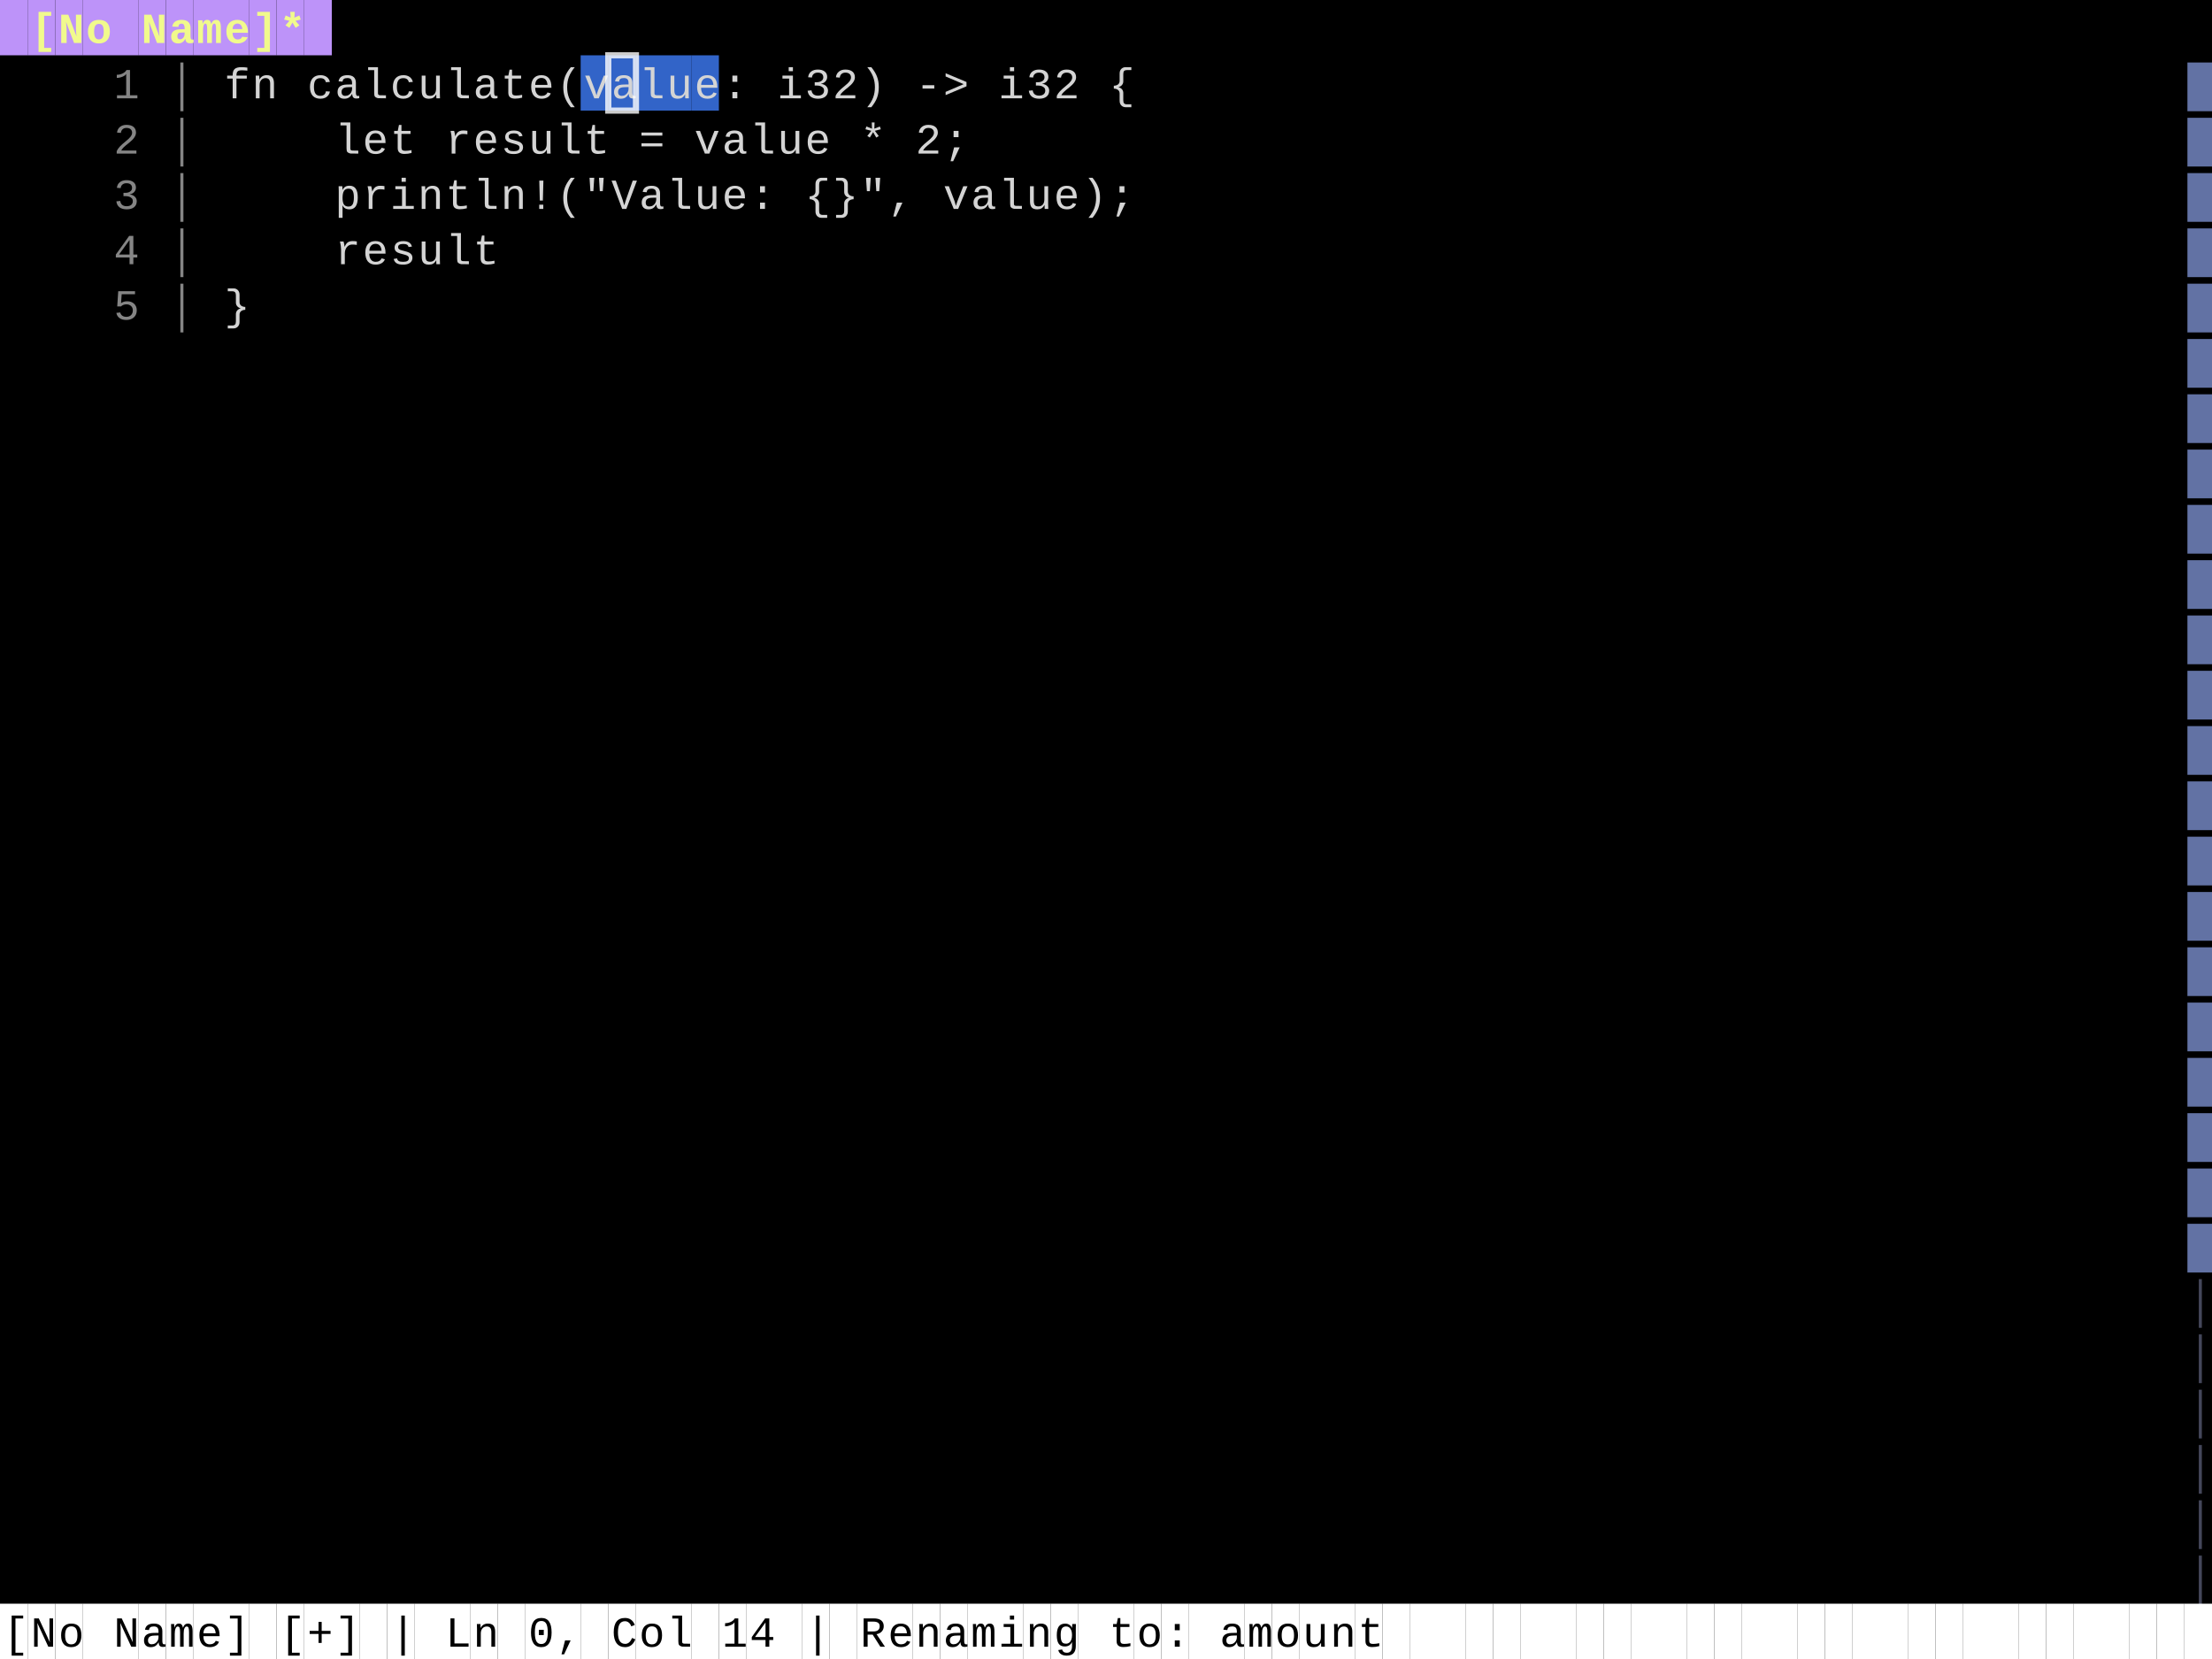
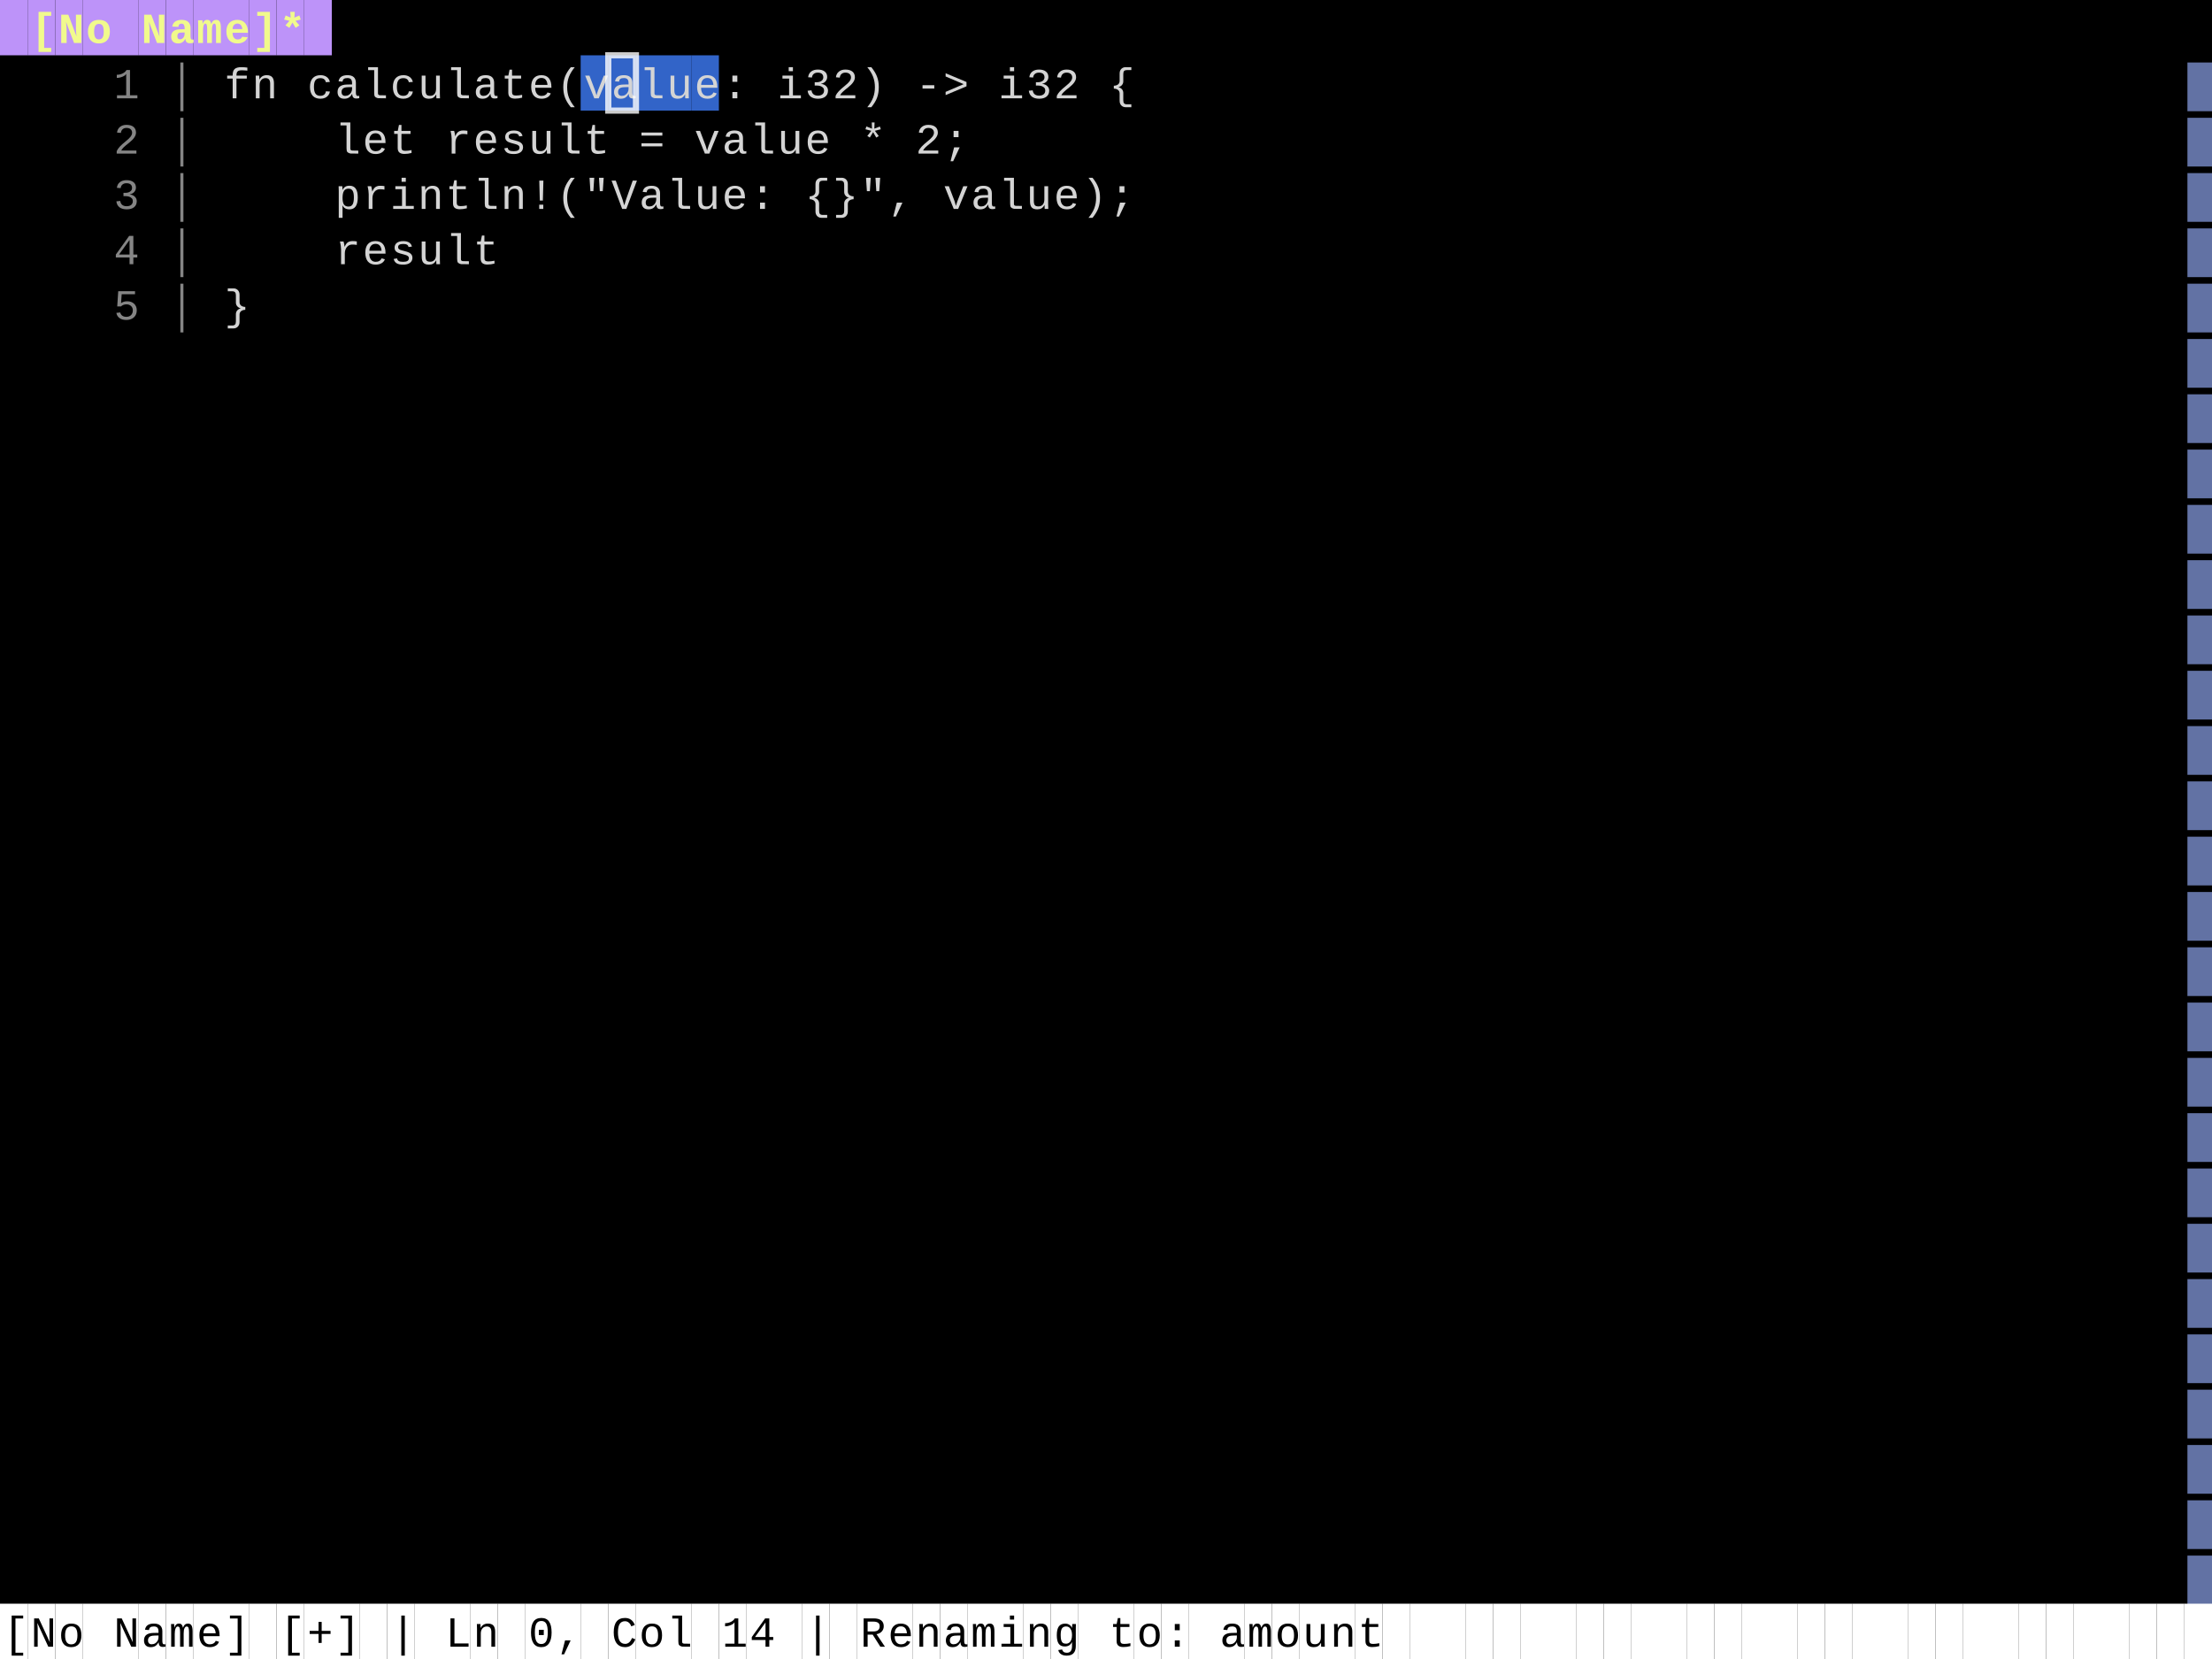
<svg xmlns="http://www.w3.org/2000/svg" width="720" height="540" viewBox="0 0 720 540">
  <style>
    .terminal { font-family: 'Courier New', 'Consolas', monospace; font-size: 14px; white-space: pre; }
</style>
  <rect width="100%" height="100%" fill="#000000" />
  <rect x="0" y="0" width="9" height="18" fill="#bd93f9" />
  <rect x="9" y="0" width="9" height="18" fill="#bd93f9" />
  <text x="10" y="14" fill="#f1fa8c" class="terminal" style="font-weight:bold;">[</text>
  <rect x="18" y="0" width="9" height="18" fill="#bd93f9" />
  <text x="19" y="14" fill="#f1fa8c" class="terminal" style="font-weight:bold;">N</text>
  <rect x="27" y="0" width="9" height="18" fill="#bd93f9" />
  <text x="28" y="14" fill="#f1fa8c" class="terminal" style="font-weight:bold;">o</text>
  <rect x="36" y="0" width="9" height="18" fill="#bd93f9" />
  <rect x="45" y="0" width="9" height="18" fill="#bd93f9" />
  <text x="46" y="14" fill="#f1fa8c" class="terminal" style="font-weight:bold;">N</text>
  <rect x="54" y="0" width="9" height="18" fill="#bd93f9" />
  <text x="55" y="14" fill="#f1fa8c" class="terminal" style="font-weight:bold;">a</text>
  <rect x="63" y="0" width="9" height="18" fill="#bd93f9" />
  <text x="64" y="14" fill="#f1fa8c" class="terminal" style="font-weight:bold;">m</text>
  <rect x="72" y="0" width="9" height="18" fill="#bd93f9" />
  <text x="73" y="14" fill="#f1fa8c" class="terminal" style="font-weight:bold;">e</text>
  <rect x="81" y="0" width="9" height="18" fill="#bd93f9" />
  <text x="82" y="14" fill="#f1fa8c" class="terminal" style="font-weight:bold;">]</text>
  <rect x="90" y="0" width="9" height="18" fill="#bd93f9" />
  <text x="91" y="14" fill="#f1fa8c" class="terminal" style="font-weight:bold;">*</text>
  <rect x="99" y="0" width="9" height="18" fill="#bd93f9" />
  <text x="37" y="32" fill="#858585" class="terminal" style="">1</text>
  <text x="55" y="32" fill="#858585" class="terminal" style="">│</text>
  <text x="73" y="32" fill="#d4d4d4" class="terminal" style="">f</text>
  <text x="82" y="32" fill="#d4d4d4" class="terminal" style="">n</text>
  <text x="100" y="32" fill="#d4d4d4" class="terminal" style="">c</text>
  <text x="109" y="32" fill="#d4d4d4" class="terminal" style="">a</text>
  <text x="118" y="32" fill="#d4d4d4" class="terminal" style="">l</text>
  <text x="127" y="32" fill="#d4d4d4" class="terminal" style="">c</text>
  <text x="136" y="32" fill="#d4d4d4" class="terminal" style="">u</text>
  <text x="145" y="32" fill="#d4d4d4" class="terminal" style="">l</text>
  <text x="154" y="32" fill="#d4d4d4" class="terminal" style="">a</text>
  <text x="163" y="32" fill="#d4d4d4" class="terminal" style="">t</text>
  <text x="172" y="32" fill="#d4d4d4" class="terminal" style="">e</text>
  <text x="181" y="32" fill="#d4d4d4" class="terminal" style="">(</text>
  <rect x="189" y="18" width="9" height="18" fill="#3264c8" />
  <text x="190" y="32" fill="#d4d4d4" class="terminal" style="">v</text>
  <rect x="198" y="18" width="9" height="18" fill="#3264c8" />
  <text x="199" y="32" fill="#d4d4d4" class="terminal" style="">a</text>
  <rect x="207" y="18" width="9" height="18" fill="#3264c8" />
  <text x="208" y="32" fill="#d4d4d4" class="terminal" style="">l</text>
  <rect x="216" y="18" width="9" height="18" fill="#3264c8" />
  <text x="217" y="32" fill="#d4d4d4" class="terminal" style="">u</text>
  <rect x="225" y="18" width="9" height="18" fill="#3264c8" />
  <text x="226" y="32" fill="#d4d4d4" class="terminal" style="">e</text>
  <text x="235" y="32" fill="#d4d4d4" class="terminal" style="">:</text>
  <text x="253" y="32" fill="#d4d4d4" class="terminal" style="">i</text>
  <text x="262" y="32" fill="#d4d4d4" class="terminal" style="">3</text>
  <text x="271" y="32" fill="#d4d4d4" class="terminal" style="">2</text>
  <text x="280" y="32" fill="#d4d4d4" class="terminal" style="">)</text>
  <text x="298" y="32" fill="#d4d4d4" class="terminal" style="">-</text>
  <text x="307" y="32" fill="#d4d4d4" class="terminal" style="">&gt;</text>
  <text x="325" y="32" fill="#d4d4d4" class="terminal" style="">i</text>
  <text x="334" y="32" fill="#d4d4d4" class="terminal" style="">3</text>
  <text x="343" y="32" fill="#d4d4d4" class="terminal" style="">2</text>
  <text x="361" y="32" fill="#d4d4d4" class="terminal" style="">{</text>
  <text x="712" y="32" fill="#6272a4" class="terminal" style="">█</text>
  <text x="37" y="50" fill="#858585" class="terminal" style="">2</text>
  <text x="55" y="50" fill="#858585" class="terminal" style="">│</text>
  <text x="109" y="50" fill="#d4d4d4" class="terminal" style="">l</text>
  <text x="118" y="50" fill="#d4d4d4" class="terminal" style="">e</text>
  <text x="127" y="50" fill="#d4d4d4" class="terminal" style="">t</text>
  <text x="145" y="50" fill="#d4d4d4" class="terminal" style="">r</text>
  <text x="154" y="50" fill="#d4d4d4" class="terminal" style="">e</text>
  <text x="163" y="50" fill="#d4d4d4" class="terminal" style="">s</text>
  <text x="172" y="50" fill="#d4d4d4" class="terminal" style="">u</text>
  <text x="181" y="50" fill="#d4d4d4" class="terminal" style="">l</text>
  <text x="190" y="50" fill="#d4d4d4" class="terminal" style="">t</text>
  <text x="208" y="50" fill="#d4d4d4" class="terminal" style="">=</text>
  <text x="226" y="50" fill="#d4d4d4" class="terminal" style="">v</text>
  <text x="235" y="50" fill="#d4d4d4" class="terminal" style="">a</text>
  <text x="244" y="50" fill="#d4d4d4" class="terminal" style="">l</text>
  <text x="253" y="50" fill="#d4d4d4" class="terminal" style="">u</text>
  <text x="262" y="50" fill="#d4d4d4" class="terminal" style="">e</text>
  <text x="280" y="50" fill="#d4d4d4" class="terminal" style="">*</text>
  <text x="298" y="50" fill="#d4d4d4" class="terminal" style="">2</text>
  <text x="307" y="50" fill="#d4d4d4" class="terminal" style="">;</text>
  <text x="712" y="50" fill="#6272a4" class="terminal" style="">█</text>
  <text x="37" y="68" fill="#858585" class="terminal" style="">3</text>
  <text x="55" y="68" fill="#858585" class="terminal" style="">│</text>
  <text x="109" y="68" fill="#d4d4d4" class="terminal" style="">p</text>
  <text x="118" y="68" fill="#d4d4d4" class="terminal" style="">r</text>
  <text x="127" y="68" fill="#d4d4d4" class="terminal" style="">i</text>
  <text x="136" y="68" fill="#d4d4d4" class="terminal" style="">n</text>
  <text x="145" y="68" fill="#d4d4d4" class="terminal" style="">t</text>
  <text x="154" y="68" fill="#d4d4d4" class="terminal" style="">l</text>
  <text x="163" y="68" fill="#d4d4d4" class="terminal" style="">n</text>
  <text x="172" y="68" fill="#d4d4d4" class="terminal" style="">!</text>
  <text x="181" y="68" fill="#d4d4d4" class="terminal" style="">(</text>
  <text x="190" y="68" fill="#d4d4d4" class="terminal" style="">"</text>
  <text x="199" y="68" fill="#d4d4d4" class="terminal" style="">V</text>
  <text x="208" y="68" fill="#d4d4d4" class="terminal" style="">a</text>
  <text x="217" y="68" fill="#d4d4d4" class="terminal" style="">l</text>
  <text x="226" y="68" fill="#d4d4d4" class="terminal" style="">u</text>
  <text x="235" y="68" fill="#d4d4d4" class="terminal" style="">e</text>
  <text x="244" y="68" fill="#d4d4d4" class="terminal" style="">:</text>
  <text x="262" y="68" fill="#d4d4d4" class="terminal" style="">{</text>
  <text x="271" y="68" fill="#d4d4d4" class="terminal" style="">}</text>
  <text x="280" y="68" fill="#d4d4d4" class="terminal" style="">"</text>
  <text x="289" y="68" fill="#d4d4d4" class="terminal" style="">,</text>
  <text x="307" y="68" fill="#d4d4d4" class="terminal" style="">v</text>
  <text x="316" y="68" fill="#d4d4d4" class="terminal" style="">a</text>
  <text x="325" y="68" fill="#d4d4d4" class="terminal" style="">l</text>
  <text x="334" y="68" fill="#d4d4d4" class="terminal" style="">u</text>
  <text x="343" y="68" fill="#d4d4d4" class="terminal" style="">e</text>
  <text x="352" y="68" fill="#d4d4d4" class="terminal" style="">)</text>
  <text x="361" y="68" fill="#d4d4d4" class="terminal" style="">;</text>
  <text x="712" y="68" fill="#6272a4" class="terminal" style="">█</text>
  <text x="37" y="86" fill="#858585" class="terminal" style="">4</text>
  <text x="55" y="86" fill="#858585" class="terminal" style="">│</text>
  <text x="109" y="86" fill="#d4d4d4" class="terminal" style="">r</text>
  <text x="118" y="86" fill="#d4d4d4" class="terminal" style="">e</text>
  <text x="127" y="86" fill="#d4d4d4" class="terminal" style="">s</text>
  <text x="136" y="86" fill="#d4d4d4" class="terminal" style="">u</text>
  <text x="145" y="86" fill="#d4d4d4" class="terminal" style="">l</text>
  <text x="154" y="86" fill="#d4d4d4" class="terminal" style="">t</text>
  <text x="712" y="86" fill="#6272a4" class="terminal" style="">█</text>
  <text x="37" y="104" fill="#858585" class="terminal" style="">5</text>
  <text x="55" y="104" fill="#858585" class="terminal" style="">│</text>
  <text x="73" y="104" fill="#d4d4d4" class="terminal" style="">}</text>
  <text x="712" y="104" fill="#6272a4" class="terminal" style="">█</text>
  <text x="712" y="122" fill="#6272a4" class="terminal" style="">█</text>
  <text x="712" y="140" fill="#6272a4" class="terminal" style="">█</text>
  <text x="712" y="158" fill="#6272a4" class="terminal" style="">█</text>
  <text x="712" y="176" fill="#6272a4" class="terminal" style="">█</text>
  <text x="712" y="194" fill="#6272a4" class="terminal" style="">█</text>
  <text x="712" y="212" fill="#6272a4" class="terminal" style="">█</text>
  <text x="712" y="230" fill="#6272a4" class="terminal" style="">█</text>
  <text x="712" y="248" fill="#6272a4" class="terminal" style="">█</text>
  <text x="712" y="266" fill="#6272a4" class="terminal" style="">█</text>
  <text x="712" y="284" fill="#6272a4" class="terminal" style="">█</text>
  <text x="712" y="302" fill="#6272a4" class="terminal" style="">█</text>
  <text x="712" y="320" fill="#6272a4" class="terminal" style="">█</text>
  <text x="712" y="338" fill="#6272a4" class="terminal" style="">█</text>
  <text x="712" y="356" fill="#6272a4" class="terminal" style="">█</text>
  <text x="712" y="374" fill="#6272a4" class="terminal" style="">█</text>
  <text x="712" y="392" fill="#6272a4" class="terminal" style="">█</text>
  <text x="712" y="410" fill="#6272a4" class="terminal" style="">█</text>
-   <text x="712" y="428" fill="#44475a" class="terminal" style="">│</text>
-   <text x="712" y="446" fill="#44475a" class="terminal" style="">│</text>
-   <text x="712" y="464" fill="#44475a" class="terminal" style="">│</text>
-   <text x="712" y="482" fill="#44475a" class="terminal" style="">│</text>
-   <text x="712" y="500" fill="#44475a" class="terminal" style="">│</text>
-   <text x="712" y="518" fill="#44475a" class="terminal" style="">│</text>
+   <text x="712" y="428" fill="#6272a4" class="terminal" style="">█</text>
+   <text x="712" y="446" fill="#6272a4" class="terminal" style="">█</text>
+   <text x="712" y="464" fill="#6272a4" class="terminal" style="">█</text>
+   <text x="712" y="482" fill="#6272a4" class="terminal" style="">█</text>
+   <text x="712" y="500" fill="#6272a4" class="terminal" style="">█</text>
+   <text x="712" y="518" fill="#6272a4" class="terminal" style="">█</text>
  <rect x="0" y="522" width="9" height="18" fill="#ffffff" />
  <text x="1" y="536" fill="#000000" class="terminal" style="">[</text>
  <rect x="9" y="522" width="9" height="18" fill="#ffffff" />
  <text x="10" y="536" fill="#000000" class="terminal" style="">N</text>
  <rect x="18" y="522" width="9" height="18" fill="#ffffff" />
  <text x="19" y="536" fill="#000000" class="terminal" style="">o</text>
  <rect x="27" y="522" width="9" height="18" fill="#ffffff" />
  <rect x="36" y="522" width="9" height="18" fill="#ffffff" />
  <text x="37" y="536" fill="#000000" class="terminal" style="">N</text>
  <rect x="45" y="522" width="9" height="18" fill="#ffffff" />
  <text x="46" y="536" fill="#000000" class="terminal" style="">a</text>
  <rect x="54" y="522" width="9" height="18" fill="#ffffff" />
  <text x="55" y="536" fill="#000000" class="terminal" style="">m</text>
  <rect x="63" y="522" width="9" height="18" fill="#ffffff" />
  <text x="64" y="536" fill="#000000" class="terminal" style="">e</text>
  <rect x="72" y="522" width="9" height="18" fill="#ffffff" />
  <text x="73" y="536" fill="#000000" class="terminal" style="">]</text>
  <rect x="81" y="522" width="9" height="18" fill="#ffffff" />
  <rect x="90" y="522" width="9" height="18" fill="#ffffff" />
  <text x="91" y="536" fill="#000000" class="terminal" style="">[</text>
  <rect x="99" y="522" width="9" height="18" fill="#ffffff" />
  <text x="100" y="536" fill="#000000" class="terminal" style="">+</text>
  <rect x="108" y="522" width="9" height="18" fill="#ffffff" />
  <text x="109" y="536" fill="#000000" class="terminal" style="">]</text>
  <rect x="117" y="522" width="9" height="18" fill="#ffffff" />
  <rect x="126" y="522" width="9" height="18" fill="#ffffff" />
  <text x="127" y="536" fill="#000000" class="terminal" style="">|</text>
  <rect x="135" y="522" width="9" height="18" fill="#ffffff" />
  <rect x="144" y="522" width="9" height="18" fill="#ffffff" />
  <text x="145" y="536" fill="#000000" class="terminal" style="">L</text>
  <rect x="153" y="522" width="9" height="18" fill="#ffffff" />
  <text x="154" y="536" fill="#000000" class="terminal" style="">n</text>
  <rect x="162" y="522" width="9" height="18" fill="#ffffff" />
  <rect x="171" y="522" width="9" height="18" fill="#ffffff" />
  <text x="172" y="536" fill="#000000" class="terminal" style="">0</text>
  <rect x="180" y="522" width="9" height="18" fill="#ffffff" />
  <text x="181" y="536" fill="#000000" class="terminal" style="">,</text>
  <rect x="189" y="522" width="9" height="18" fill="#ffffff" />
  <rect x="198" y="522" width="9" height="18" fill="#ffffff" />
  <text x="199" y="536" fill="#000000" class="terminal" style="">C</text>
  <rect x="207" y="522" width="9" height="18" fill="#ffffff" />
  <text x="208" y="536" fill="#000000" class="terminal" style="">o</text>
  <rect x="216" y="522" width="9" height="18" fill="#ffffff" />
  <text x="217" y="536" fill="#000000" class="terminal" style="">l</text>
  <rect x="225" y="522" width="9" height="18" fill="#ffffff" />
  <rect x="234" y="522" width="9" height="18" fill="#ffffff" />
  <text x="235" y="536" fill="#000000" class="terminal" style="">1</text>
  <rect x="243" y="522" width="9" height="18" fill="#ffffff" />
  <text x="244" y="536" fill="#000000" class="terminal" style="">4</text>
  <rect x="252" y="522" width="9" height="18" fill="#ffffff" />
  <rect x="261" y="522" width="9" height="18" fill="#ffffff" />
  <text x="262" y="536" fill="#000000" class="terminal" style="">|</text>
  <rect x="270" y="522" width="9" height="18" fill="#ffffff" />
  <rect x="279" y="522" width="9" height="18" fill="#ffffff" />
  <text x="280" y="536" fill="#000000" class="terminal" style="">R</text>
  <rect x="288" y="522" width="9" height="18" fill="#ffffff" />
  <text x="289" y="536" fill="#000000" class="terminal" style="">e</text>
  <rect x="297" y="522" width="9" height="18" fill="#ffffff" />
  <text x="298" y="536" fill="#000000" class="terminal" style="">n</text>
  <rect x="306" y="522" width="9" height="18" fill="#ffffff" />
  <text x="307" y="536" fill="#000000" class="terminal" style="">a</text>
  <rect x="315" y="522" width="9" height="18" fill="#ffffff" />
  <text x="316" y="536" fill="#000000" class="terminal" style="">m</text>
  <rect x="324" y="522" width="9" height="18" fill="#ffffff" />
  <text x="325" y="536" fill="#000000" class="terminal" style="">i</text>
  <rect x="333" y="522" width="9" height="18" fill="#ffffff" />
  <text x="334" y="536" fill="#000000" class="terminal" style="">n</text>
  <rect x="342" y="522" width="9" height="18" fill="#ffffff" />
  <text x="343" y="536" fill="#000000" class="terminal" style="">g</text>
  <rect x="351" y="522" width="9" height="18" fill="#ffffff" />
  <rect x="360" y="522" width="9" height="18" fill="#ffffff" />
  <text x="361" y="536" fill="#000000" class="terminal" style="">t</text>
  <rect x="369" y="522" width="9" height="18" fill="#ffffff" />
  <text x="370" y="536" fill="#000000" class="terminal" style="">o</text>
  <rect x="378" y="522" width="9" height="18" fill="#ffffff" />
  <text x="379" y="536" fill="#000000" class="terminal" style="">:</text>
  <rect x="387" y="522" width="9" height="18" fill="#ffffff" />
  <rect x="396" y="522" width="9" height="18" fill="#ffffff" />
  <text x="397" y="536" fill="#000000" class="terminal" style="">a</text>
  <rect x="405" y="522" width="9" height="18" fill="#ffffff" />
  <text x="406" y="536" fill="#000000" class="terminal" style="">m</text>
  <rect x="414" y="522" width="9" height="18" fill="#ffffff" />
  <text x="415" y="536" fill="#000000" class="terminal" style="">o</text>
  <rect x="423" y="522" width="9" height="18" fill="#ffffff" />
  <text x="424" y="536" fill="#000000" class="terminal" style="">u</text>
  <rect x="432" y="522" width="9" height="18" fill="#ffffff" />
  <text x="433" y="536" fill="#000000" class="terminal" style="">n</text>
  <rect x="441" y="522" width="9" height="18" fill="#ffffff" />
  <text x="442" y="536" fill="#000000" class="terminal" style="">t</text>
  <rect x="450" y="522" width="9" height="18" fill="#ffffff" />
  <rect x="459" y="522" width="9" height="18" fill="#ffffff" />
  <rect x="468" y="522" width="9" height="18" fill="#ffffff" />
  <rect x="477" y="522" width="9" height="18" fill="#ffffff" />
  <rect x="486" y="522" width="9" height="18" fill="#ffffff" />
  <rect x="495" y="522" width="9" height="18" fill="#ffffff" />
  <rect x="504" y="522" width="9" height="18" fill="#ffffff" />
  <rect x="513" y="522" width="9" height="18" fill="#ffffff" />
  <rect x="522" y="522" width="9" height="18" fill="#ffffff" />
  <rect x="531" y="522" width="9" height="18" fill="#ffffff" />
  <rect x="540" y="522" width="9" height="18" fill="#ffffff" />
  <rect x="549" y="522" width="9" height="18" fill="#ffffff" />
  <rect x="558" y="522" width="9" height="18" fill="#ffffff" />
  <rect x="567" y="522" width="9" height="18" fill="#ffffff" />
  <rect x="576" y="522" width="9" height="18" fill="#ffffff" />
  <rect x="585" y="522" width="9" height="18" fill="#ffffff" />
  <rect x="594" y="522" width="9" height="18" fill="#ffffff" />
  <rect x="603" y="522" width="9" height="18" fill="#ffffff" />
  <rect x="612" y="522" width="9" height="18" fill="#ffffff" />
  <rect x="621" y="522" width="9" height="18" fill="#ffffff" />
  <rect x="630" y="522" width="9" height="18" fill="#ffffff" />
  <rect x="639" y="522" width="9" height="18" fill="#ffffff" />
  <rect x="648" y="522" width="9" height="18" fill="#ffffff" />
  <rect x="657" y="522" width="9" height="18" fill="#ffffff" />
  <rect x="666" y="522" width="9" height="18" fill="#ffffff" />
  <rect x="675" y="522" width="9" height="18" fill="#ffffff" />
  <rect x="684" y="522" width="9" height="18" fill="#ffffff" />
  <rect x="693" y="522" width="9" height="18" fill="#ffffff" />
  <rect x="702" y="522" width="9" height="18" fill="#ffffff" />
  <rect x="711" y="522" width="9" height="18" fill="#ffffff" />
  <rect x="198" y="18" width="9" height="18" fill="none" stroke="#ffffff" stroke-width="2" opacity="0.8" />
</svg>
